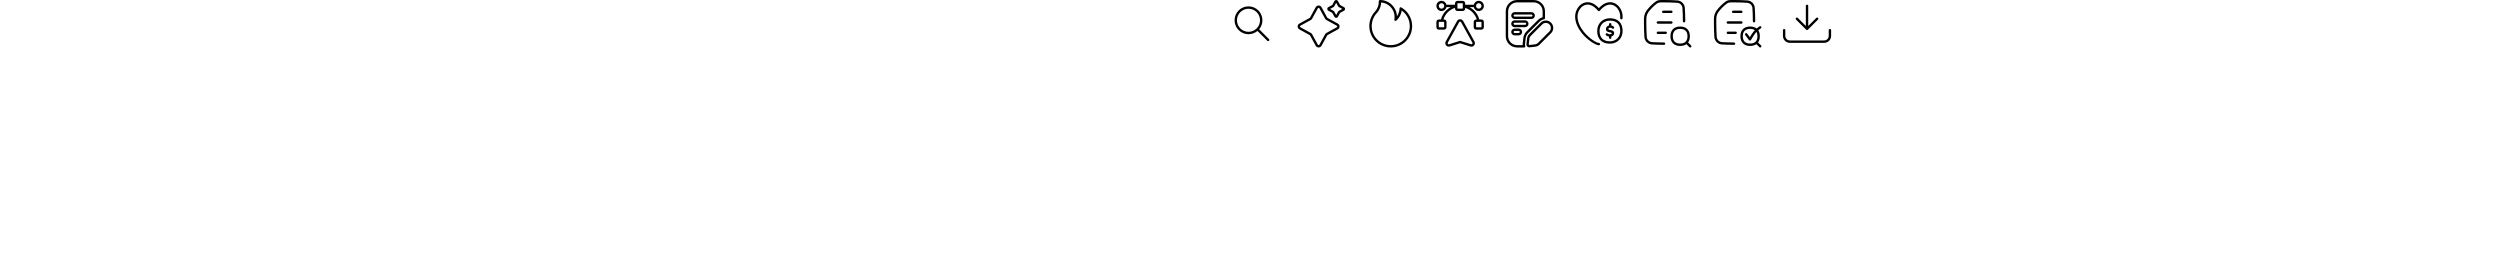
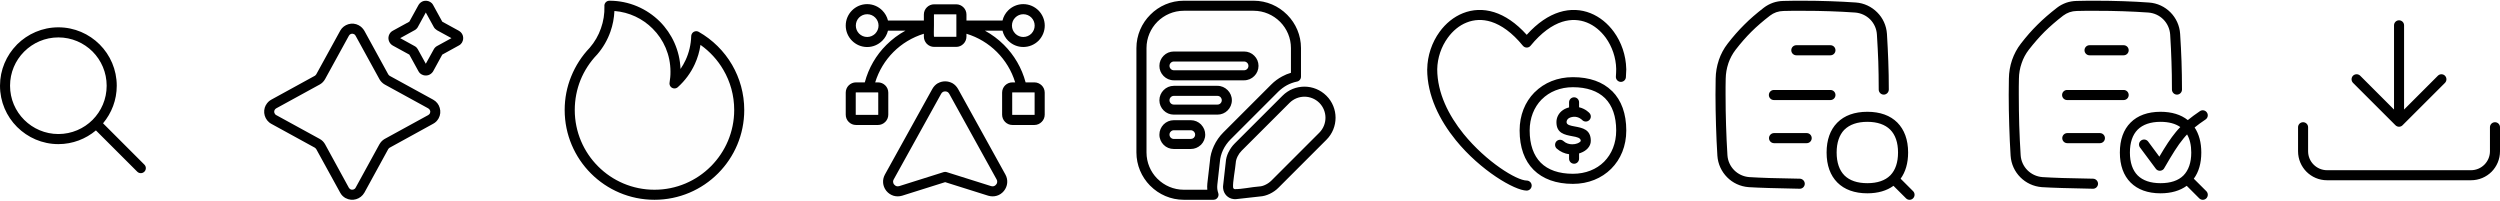
- <svg xmlns="http://www.w3.org/2000/svg" xml:space="preserve" width="270px" height="30px" version="1.1" style="shape-rendering:geometricPrecision; text-rendering:geometricPrecision; image-rendering:optimizeQuality; fill-rule:evenodd; clip-rule:evenodd" viewBox="0 0 30 270" preserveAspectRatio="xMidYMid meet">
-  xmlns:xlink="http://www.w3.org/1999/xlink"
- 
-  xmlns:xodm="http://www.corel.com/coreldraw/odm/2003"&gt;
- 
-  <defs>
+ <svg xmlns="http://www.w3.org/2000/svg" xml:space="preserve" width="798px" height="64px" version="1.1" style="shape-rendering:geometricPrecision; text-rendering:geometricPrecision; image-rendering:optimizeQuality; fill-rule:evenodd; clip-rule:evenodd" viewBox="0 0 579.85 46.17">
+   <defs>
    <style type="text/css">

   

    .fil1 {fill:#FEFEFE}

    .fil0 {fill:black;fill-rule:nonzero}

   

  </style>
  </defs>
  <g id="Layer_x0020_1">
    <path class="fil0" d="M492.56 10.32c0.65,0 1.17,0.52 1.17,1.17 0,0.64 -0.52,1.17 -1.17,1.17l-7.92 0c-0.64,0 -1.16,-0.53 -1.16,-1.17 0,-0.65 0.52,-1.17 1.16,-1.17l7.92 0zm-5.51 20.38c0.65,0 1.17,0.53 1.17,1.17 0,0.65 -0.52,1.17 -1.17,1.17l-7.56 0c-0.65,0 -1.17,-0.52 -1.17,-1.17 0,-0.64 0.52,-1.17 1.17,-1.17l7.56 0zm5.51 -10c0.65,0 1.17,0.52 1.17,1.17 0,0.64 -0.52,1.17 -1.17,1.17l-13.12 0c-0.64,0 -1.16,-0.53 -1.16,-1.17 0,-0.65 0.52,-1.17 1.16,-1.17l13.12 0zm8.56 21.62c2.33,0 4.13,-0.61 5.31,-1.79 1.18,-1.2 1.81,-2.98 1.81,-5.32 0,-1.69 -0.33,-3.1 -0.97,-4.2 -0.28,0.3 -0.56,0.6 -0.82,0.93 -1.37,1.64 -2.64,3.72 -4.45,6.85 -0.08,0.17 -0.19,0.31 -0.34,0.41 -0.53,0.39 -1.26,0.29 -1.64,-0.23l-3.66 -4.92c-0.39,-0.51 -0.29,-1.24 0.24,-1.63 0.52,-0.38 1.25,-0.27 1.63,0.23l2.61 3.52c1.44,-2.45 2.58,-4.21 3.83,-5.72 0.33,-0.4 0.67,-0.79 1.03,-1.15 -1.15,-0.8 -2.69,-1.21 -4.58,-1.21 -2.33,0 -4.12,0.63 -5.31,1.81 -1.18,1.19 -1.8,2.98 -1.8,5.31 0,2.33 0.62,4.12 1.8,5.31 1.19,1.18 2.98,1.8 5.31,1.8l0 0zm6.07 0.61c-1.56,1.13 -3.6,1.74 -6.07,1.74 -2.98,0 -5.32,-0.87 -6.95,-2.5 -1.63,-1.63 -2.49,-3.98 -2.49,-6.96 0,-2.96 0.85,-5.31 2.48,-6.94l0.01 -0.01c1.63,-1.64 3.99,-2.5 6.95,-2.5 2.6,0 4.73,0.66 6.32,1.93 0.82,-0.68 1.75,-1.35 2.82,-2.08 0.53,-0.36 1.25,-0.22 1.61,0.32 0.37,0.53 0.22,1.26 -0.32,1.62 -0.97,0.65 -1.8,1.25 -2.53,1.85 1.02,1.53 1.55,3.48 1.55,5.81 0,2.47 -0.59,4.51 -1.74,6.07l2.91 2.9c0.45,0.46 0.45,1.2 -0.01,1.66 -0.45,0.45 -1.2,0.45 -1.65,-0.02l-2.89 -2.89 0 0zm-1.1 -22.32c0,0.63 -0.52,1.17 -1.16,1.17 -0.65,0 -1.17,-0.54 -1.17,-1.17 0,-2.47 -0.04,-4.54 -0.11,-6.49 -0.06,-1.99 -0.16,-3.99 -0.3,-6.28 -0.1,-1.37 -0.68,-2.6 -1.59,-3.51 -0.9,-0.9 -2.13,-1.49 -3.5,-1.59 -1.97,-0.14 -3.88,-0.23 -5.84,-0.3 -1.93,-0.07 -4.02,-0.1 -6.42,-0.1l-2.23 0 -2.11 0.04c-0.56,0.01 -1.13,0.11 -1.66,0.29 -0.52,0.19 -1.02,0.45 -1.47,0.79 -1.67,1.29 -3.05,2.49 -4.33,3.75 -1.25,1.26 -2.41,2.59 -3.64,4.16 -0.73,0.95 -1.29,2 -1.66,3.11 -0.41,1.17 -0.62,2.39 -0.63,3.62l-0.03 1.86 0 1.86c0,2.46 0.04,4.82 0.1,7.06 0.07,2.31 0.19,4.63 0.33,6.93 0.08,1.36 0.67,2.59 1.57,3.5 0.91,0.91 2.13,1.5 3.5,1.6 1.22,0.08 2.87,0.15 4.62,0.21 2.56,0.08 5.29,0.14 7.11,0.16 0.64,0.02 1.15,0.55 1.15,1.19 -0.02,0.64 -0.55,1.16 -1.19,1.14 -1.86,-0.03 -4.62,-0.09 -7.14,-0.17 -1.83,-0.05 -3.54,-0.13 -4.7,-0.2 -1.95,-0.15 -3.7,-0.99 -4.99,-2.29 -1.3,-1.3 -2.13,-3.05 -2.26,-5 -0.14,-2.25 -0.25,-4.6 -0.32,-7.01 -0.08,-2.42 -0.12,-4.8 -0.12,-7.11 0.02,-1.26 0.04,-2.51 0.04,-3.76 0.02,-1.48 0.27,-2.95 0.74,-4.33 0.48,-1.36 1.15,-2.65 2.05,-3.8 1.26,-1.63 2.48,-3.03 3.84,-4.37 1.34,-1.34 2.79,-2.59 4.54,-3.95 0.64,-0.5 1.36,-0.87 2.12,-1.15 0.75,-0.26 1.57,-0.4 2.39,-0.42l2.14 -0.04 2.24 -0.01c2.28,0 4.4,0.04 6.5,0.11 2.07,0.07 4,0.17 5.92,0.31 1.95,0.12 3.71,0.98 5,2.28 1.28,1.29 2.12,3.05 2.24,5 0.14,2.23 0.25,4.24 0.32,6.35 0.07,2.12 0.11,4.21 0.11,6.56l0 0zm-81.54 -10.29c0.65,0 1.17,0.52 1.17,1.17 0,0.64 -0.52,1.17 -1.17,1.17l-7.91 0c-0.65,0 -1.17,-0.53 -1.17,-1.17 0,-0.65 0.52,-1.17 1.17,-1.17l7.91 0zm-5.5 20.38c0.64,0 1.16,0.53 1.16,1.17 0,0.65 -0.52,1.17 -1.16,1.17l-7.58 0c-0.63,0 -1.17,-0.52 -1.17,-1.17 0,-0.64 0.54,-1.17 1.17,-1.17l7.58 0zm5.5 -10c0.65,0 1.17,0.52 1.17,1.17 0,0.64 -0.52,1.17 -1.17,1.17l-13.11 0c-0.65,0 -1.17,-0.53 -1.17,-1.17 0,-0.65 0.52,-1.17 1.17,-1.17l13.11 0zm8.56 21.62c2.33,0 4.13,-0.62 5.31,-1.8l0.06 -0.06c1.14,-1.19 1.75,-2.95 1.75,-5.25 0,-2.33 -0.63,-4.12 -1.81,-5.3 -1.18,-1.18 -2.98,-1.82 -5.31,-1.82 -2.33,0 -4.12,0.64 -5.31,1.82l-0.06 0.05c-1.13,1.19 -1.75,2.97 -1.75,5.25 0,2.33 0.63,4.12 1.81,5.31 1.19,1.18 2.98,1.8 5.31,1.8zm6.06 0.61c-1.54,1.13 -3.59,1.74 -6.06,1.74 -2.97,0 -5.32,-0.87 -6.95,-2.5 -1.63,-1.64 -2.5,-3.98 -2.5,-6.96 0,-2.92 0.84,-5.25 2.43,-6.88l0.07 -0.07c1.63,-1.64 3.98,-2.5 6.95,-2.5 2.98,0 5.32,0.86 6.96,2.5 1.62,1.64 2.5,3.98 2.5,6.95 0,2.47 -0.61,4.51 -1.74,6.07l2.9 2.9c0.45,0.46 0.45,1.2 -0.02,1.66 -0.45,0.45 -1.19,0.45 -1.64,-0.02l-2.9 -2.89 0 0zm-1.08 -22.32c0,0.63 -0.54,1.17 -1.17,1.17 -0.65,0 -1.17,-0.54 -1.17,-1.17 0,-2.47 -0.04,-4.54 -0.1,-6.49 -0.07,-1.99 -0.18,-3.99 -0.32,-6.28 -0.08,-1.37 -0.67,-2.6 -1.57,-3.51 -0.91,-0.9 -2.14,-1.49 -3.5,-1.59 -1.97,-0.14 -3.89,-0.23 -5.84,-0.3 -1.93,-0.07 -4.03,-0.1 -6.43,-0.1l-2.24 0 -2.1 0.04c-0.57,0.01 -1.14,0.11 -1.67,0.29 -0.52,0.19 -1.01,0.45 -1.45,0.79 -1.67,1.29 -3.06,2.49 -4.33,3.75 -1.26,1.26 -2.42,2.59 -3.64,4.16 -0.73,0.95 -1.29,2 -1.68,3.12l-0.01 0.05c-0.39,1.15 -0.59,2.36 -0.61,3.56l-0.03 1.86 0 1.86c0,2.46 0.04,4.82 0.11,7.05 0.07,2.31 0.18,4.62 0.32,6.94 0.08,1.36 0.67,2.59 1.57,3.5 0.91,0.91 2.14,1.5 3.5,1.6 1.22,0.08 2.88,0.15 4.62,0.21 2.55,0.08 5.29,0.14 7.11,0.16 0.63,0.02 1.15,0.55 1.14,1.19 -0.01,0.63 -0.54,1.16 -1.18,1.14 -1.86,-0.03 -4.62,-0.09 -7.14,-0.17 -1.83,-0.05 -3.55,-0.13 -4.7,-0.2 -1.96,-0.15 -3.71,-0.99 -4.99,-2.29 -1.29,-1.3 -2.13,-3.05 -2.26,-5 -0.14,-2.25 -0.25,-4.6 -0.32,-7.02 -0.07,-2.41 -0.12,-4.79 -0.12,-7.11 0.01,-1.25 0.04,-2.5 0.04,-3.75 0.02,-1.47 0.27,-2.91 0.73,-4.28l0.01 -0.05c0.47,-1.36 1.15,-2.65 2.05,-3.8 1.26,-1.63 2.49,-3.03 3.84,-4.37 1.33,-1.34 2.79,-2.59 4.54,-3.95 0.65,-0.5 1.36,-0.87 2.13,-1.15 0.75,-0.26 1.56,-0.4 2.37,-0.42l2.14 -0.04 2.25 -0.01c2.28,0 4.41,0.04 6.5,0.11 2.07,0.07 4,0.17 5.92,0.3 1.95,0.13 3.7,0.99 4.99,2.29 1.3,1.29 2.13,3.05 2.26,5 0.13,2.23 0.24,4.24 0.31,6.35 0.08,2.12 0.12,4.2 0.12,6.56l0 0zm-71.84 14.81l0 1.22c0,0.65 -0.52,1.17 -1.15,1.17 -0.65,0 -1.17,-0.52 -1.17,-1.17l0 -1.04c-1.01,-0.13 -2.01,-0.55 -2.87,-1.31 -0.47,-0.44 -0.5,-1.17 -0.08,-1.66 0.44,-0.47 1.17,-0.51 1.66,-0.07 0.58,0.53 1.32,0.74 2.03,0.74 0.43,0 0.83,-0.07 1.17,-0.2 0.3,-0.1 0.54,-0.26 0.7,-0.42 0.06,-0.07 0.1,-0.13 0.1,-0.18 0,-0.71 -0.94,-0.89 -1.89,-1.06 -1.88,-0.35 -3.75,-0.7 -3.75,-3.28 0,-0.92 0.38,-1.83 1.15,-2.52 0.46,-0.4 1.05,-0.72 1.78,-0.9l0 -1.18c0,-0.64 0.52,-1.16 1.17,-1.16 0.63,0 1.15,0.52 1.15,1.16l0 1.15c1.51,0.34 2.38,1.32 2.38,1.32 0.46,0.45 0.46,1.2 0,1.65 -0.45,0.46 -1.19,0.46 -1.65,0 0,0 -0.77,-0.85 -2.01,-0.76 -0.58,0.06 -1,0.22 -1.27,0.46 -0.24,0.23 -0.35,0.5 -0.35,0.78 0,0.65 0.91,0.82 1.83,0.99 1.89,0.35 3.79,0.7 3.79,3.35 0,0.66 -0.26,1.25 -0.71,1.74 -0.4,0.44 -0.95,0.8 -1.6,1.04l-0.41 0.14 0 0zm8.61 -5.32c0,-3.26 -0.89,-5.78 -2.56,-7.46l-0.06 -0.06c-1.68,-1.64 -4.19,-2.52 -7.42,-2.52 -2.93,0 -5.45,1.04 -7.22,2.82l-0.07 0.06c-1.71,1.76 -2.74,4.24 -2.74,7.16 0,3.26 0.9,5.79 2.57,7.47 1.68,1.68 4.2,2.57 7.46,2.57 2.95,0 5.47,-1.03 7.24,-2.8 1.76,-1.78 2.8,-4.28 2.8,-7.24zm-0.92 -9.12c2.13,2.13 3.26,5.22 3.26,9.12 0,3.61 -1.3,6.68 -3.5,8.88 -2.21,2.2 -5.29,3.5 -8.88,3.5 -3.9,0 -6.98,-1.14 -9.11,-3.25 -2.13,-2.13 -3.25,-5.22 -3.25,-9.13 0,-3.56 1.26,-6.61 3.41,-8.8l0.08 -0.07c2.21,-2.21 5.29,-3.5 8.87,-3.5 3.87,0 6.92,1.1 9.05,3.2l0.07 0.05zm3.17 -3.21c-0.06,0.64 -0.63,1.11 -1.27,1.05 -0.64,-0.06 -1.11,-0.63 -1.05,-1.26 0.05,-0.61 0.06,-1.14 0.07,-1.74 -0.05,-2.63 -0.95,-5.19 -2.42,-7.24 -1.16,-1.58 -2.67,-2.85 -4.4,-3.53 -1.7,-0.68 -3.64,-0.8 -5.7,-0.16 -2.34,0.75 -4.83,2.49 -7.33,5.54 -0.4,0.51 -1.13,0.58 -1.63,0.17 -0.07,-0.05 -0.13,-0.11 -0.18,-0.18 -2.49,-3.05 -4.99,-4.78 -7.32,-5.53 -2.05,-0.65 -3.99,-0.52 -5.69,0.16 -1.74,0.68 -3.24,1.95 -4.4,3.55 -1.49,2.05 -2.39,4.64 -2.44,7.29 0.01,5.54 2.66,10.73 6.1,14.99 5.31,6.53 12.32,10.81 14.65,10.83 0.64,0 1.16,0.53 1.16,1.17 -0.01,0.64 -0.53,1.16 -1.17,1.16 -2.78,-0.02 -10.71,-4.65 -16.43,-11.69 -3.75,-4.63 -6.64,-10.3 -6.64,-16.46l0.01 -0.01c0.04,-3.15 1.1,-6.23 2.87,-8.66 1.4,-1.93 3.26,-3.47 5.42,-4.33 2.19,-0.87 4.66,-1.04 7.26,-0.22 2.45,0.78 5.01,2.44 7.53,5.24 2.52,-2.8 5.07,-4.46 7.53,-5.24 2.59,-0.82 5.08,-0.65 7.26,0.22 2.15,0.86 4.02,2.4 5.42,4.33 1.75,2.4 2.8,5.44 2.87,8.55l0.01 0.12c-0.02,0.65 -0.05,1.23 -0.09,1.88l0 0zm180.2 11.05c-0.21,0.25 -0.53,0.41 -0.88,0.41 -0.32,0 -0.62,-0.14 -0.83,-0.35l-9.84 -9.83c-0.45,-0.46 -0.45,-1.2 0,-1.66 0.47,-0.45 1.2,-0.45 1.66,0l7.85 7.85 0 -19.54c0,-0.64 0.52,-1.16 1.16,-1.16 0.65,0 1.17,0.52 1.17,1.16l0 19.54 7.84 -7.84c0.46,-0.46 1.19,-0.46 1.64,-0.01 0.46,0.46 0.46,1.2 0.01,1.66l-9.78 9.77 0 0zm20.21 0.52c0,-0.64 0.52,-1.16 1.17,-1.16 0.64,0 1.16,0.52 1.16,1.16l0 5.57c0,1.86 -0.75,3.55 -1.96,4.77 -1.22,1.21 -2.91,1.96 -4.77,1.96l-33.39 0c-1.85,0 -3.53,-0.75 -4.75,-1.96 -1.22,-1.22 -1.97,-2.91 -1.97,-4.77l0 -5.57c0,-0.64 0.52,-1.16 1.17,-1.16 0.64,0 1.16,0.52 1.16,1.16l0 5.57c0,1.22 0.49,2.32 1.29,3.11 0.79,0.79 1.89,1.29 3.1,1.29l33.39 0c1.22,0 2.32,-0.5 3.11,-1.29 0.79,-0.79 1.29,-1.89 1.29,-3.11l0 -5.57 0 0zm-552.78 -9.62c0,-3.1 -1.25,-5.9 -3.27,-7.93 -2.03,-2.02 -4.84,-3.28 -7.93,-3.28 -3.09,0 -5.89,1.26 -7.92,3.28l-0.06 0.06c-2,2.02 -3.23,4.8 -3.23,7.87 0,3.09 1.25,5.89 3.29,7.92 2.03,2.02 4.83,3.28 7.92,3.28 3.09,0 5.91,-1.26 7.93,-3.28 2.02,-2.03 3.27,-4.82 3.27,-7.92zm-1.63 -9.58c2.45,2.45 3.97,5.84 3.97,9.58 0,3.31 -1.2,6.35 -3.18,8.71l9.58 9.58c0.46,0.45 0.46,1.19 0.01,1.64 -0.46,0.46 -1.19,0.46 -1.65,0.01l-9.59 -9.58c-2.35,1.97 -5.39,3.18 -8.71,3.18 -3.74,0 -7.12,-1.53 -9.58,-3.98 -2.45,-2.44 -3.96,-5.84 -3.96,-9.56 0,-3.7 1.49,-7.06 3.9,-9.51l0.06 -0.07c2.46,-2.44 5.84,-3.97 9.58,-3.97 3.74,0 7.12,1.53 9.57,3.97z" />
    <g id="_3061614464592">
      <path id="Oval" class="fil1" d="M137.64 11.7c-3.41,3.54 -5.5,8.35 -5.5,13.65 0,10.85 8.79,19.66 19.66,19.66 10.85,0 19.66,-8.81 19.66,-19.66 0,-7.34 -4.02,-13.74 -9.98,-17.11 -0.11,4.34 -2.03,8.23 -5.05,10.94 0.17,-0.88 0.25,-1.79 0.25,-2.72 0,-8.48 -6.87,-15.29 -15.33,-15.29 0.13,3.87 -1.18,7.6 -3.71,10.53l0 0zm-42.05 -0.17l-3.92 -2.15c-0.39,-0.22 -0.53,-0.7 -0.32,-1.08 0.07,-0.13 0.19,-0.25 0.32,-0.32l3.92 -2.15c0.14,-0.07 0.24,-0.19 0.32,-0.32l2.16 -3.93c0.21,-0.37 0.69,-0.53 1.07,-0.31 0.14,0.08 0.25,0.19 0.32,0.31l2.15 3.93c0.07,0.13 0.19,0.25 0.32,0.32l3.93 2.15c0.39,0.21 0.53,0.7 0.32,1.08 -0.09,0.14 -0.19,0.25 -0.32,0.32l-3.93 2.15c-0.13,0.08 -0.25,0.19 -0.32,0.32l-2.15 3.92c-0.21,0.39 -0.7,0.53 -1.08,0.32 -0.14,-0.07 -0.24,-0.18 -0.31,-0.32l-2.16 -3.92c-0.08,-0.13 -0.19,-0.24 -0.32,-0.32zm-22.02 21.54l-10.07 -5.54c-1,-0.54 -1.35,-1.78 -0.81,-2.77 0.19,-0.33 0.46,-0.62 0.81,-0.81l10.07 -5.52c0.34,-0.19 0.63,-0.47 0.82,-0.81l5.52 -10.08c0.54,-0.98 1.78,-1.34 2.77,-0.8 0.34,0.19 0.62,0.46 0.81,0.8l5.52 10.08c0.19,0.34 0.47,0.62 0.82,0.81l10.07 5.52c0.98,0.55 1.35,1.79 0.8,2.78 -0.19,0.34 -0.46,0.62 -0.8,0.8l-10.07 5.54c-0.35,0.17 -0.63,0.46 -0.82,0.8l-5.52 10.07c-0.55,1 -1.79,1.35 -2.78,0.82 -0.33,-0.19 -0.61,-0.47 -0.8,-0.82l-5.52 -10.07c-0.19,-0.34 -0.48,-0.63 -0.82,-0.8zm131.36 -27.3l10.52 0 -10.52 0zm18.06 0l10.56 0 -10.56 0zm-21.86 -3.81c2.09,0 3.8,1.71 3.8,3.81 0,2.09 -1.71,3.81 -3.8,3.81 -2.1,0 -3.8,-1.72 -3.8,-3.81 0,-2.1 1.7,-3.81 3.8,-3.81zm36.21 0c-2.09,0 -3.79,1.71 -3.79,3.81 0,2.09 1.7,3.81 3.79,3.81 2.11,0 3.81,-1.72 3.81,-3.81 0,-2.1 -1.7,-3.81 -3.81,-3.81zm-20.67 0.04l5.1 0c0.68,0 1.22,0.54 1.22,1.2l0 5.12c0,0.67 -0.54,1.22 -1.22,1.22l-5.1 0c-0.68,0 -1.22,-0.55 -1.22,-1.22l0 -5.12c0,-0.66 0.54,-1.2 1.22,-1.2zm-18.14 18.11l5.12 0c0.66,0 1.21,0.54 1.21,1.21l0 5.12c0,0.66 -0.55,1.21 -1.21,1.21l-5.12 0c-0.66,0 -1.22,-0.55 -1.22,-1.21l0 -5.12c0,-0.67 0.56,-1.21 1.22,-1.21zm41.39 0l-5.11 0c-0.67,0 -1.21,0.54 -1.21,1.21l0 5.12c0,0.66 0.54,1.21 1.21,1.21l5.11 0c0.68,0 1.22,-0.55 1.22,-1.21l0 -5.12c0,-0.67 -0.54,-1.21 -1.22,-1.21zm-18.74 0.91l11 19.85c0.45,0.83 0.36,1.79 -0.23,2.52 -0.6,0.72 -1.52,0.99 -2.42,0.72l-10.31 -3.25 -10.31 3.25c-0.9,0.27 -1.82,0 -2.42,-0.72 -0.59,-0.73 -0.68,-1.69 -0.23,-2.52l11 -19.85c0.4,-0.73 1.12,-1.16 1.96,-1.16 0.84,0 1.56,0.43 1.96,1.16zm53.39 -19.85l16.2 0c5.4,0 9.82,4.42 9.82,9.81l0 6.64c-1.81,0.36 -3.52,1.25 -4.91,2.64l-11.11 11.09c-1.56,1.58 -2.66,3.77 -2.79,5.95l-0.59 5.23c-0.1,0.87 0,1.71 0.28,2.48l-6.9 0c-5.4,0 -9.82,-4.42 -9.82,-9.83l0 -24.2c0,-5.4 4.42,-9.81 9.82,-9.81l0 0zm10.89 36.39c0.06,-1.13 0.64,-2.52 1.71,-3.59l11.11 -11.11c2.35,-2.35 6.19,-2.35 8.56,0 2.35,2.36 2.35,6.21 0,8.56l-11.11 11.11c-1.07,1.07 -2.48,1.65 -3.58,1.71l-5.45 0.61c-1.14,0.13 -1.98,-0.73 -1.85,-1.91l0.61 -5.38 0 0zm-13.2 -24.63l16.3 0c1.2,0 2.17,0.99 2.17,2.18 0,1.21 -0.97,2.17 -2.17,2.17l-16.3 0c-1.2,0 -2.18,-0.96 -2.18,-2.17 0,-1.19 0.98,-2.18 2.18,-2.18zm0 7.98l10.12 0c1.19,0 2.17,0.97 2.17,2.17 0,1.19 -0.98,2.19 -2.17,2.19l-10.12 0c-1.2,0 -2.18,-0.99 -2.18,-2.18 0,-1.21 0.97,-2.18 2.18,-2.18zm0 7.97l3.93 0c1.2,0 2.18,0.97 2.18,2.18 0,1.19 -0.98,2.17 -2.18,2.17l-3.93 0c-1.2,0 -2.18,-0.98 -2.18,-2.17 0,-1.21 0.98,-2.18 2.18,-2.18z" />
    </g>
    <path class="fil0" d="M138.47 12.51c-1.63,1.7 -2.94,3.7 -3.84,5.92 -0.85,2.13 -1.32,4.47 -1.32,6.92 0,5.1 2.07,9.73 5.41,13.07 3.34,3.35 7.96,5.42 13.08,5.42 5.11,0 9.73,-2.07 13.07,-5.42l0.06 -0.06c3.31,-3.34 5.36,-7.94 5.36,-13.01 0,-3.4 -0.91,-6.58 -2.51,-9.31 -1.33,-2.29 -3.14,-4.26 -5.31,-5.8 -0.22,1.57 -0.68,3.07 -1.32,4.47 -0.93,2.03 -2.28,3.85 -3.94,5.34 -0.47,0.43 -1.2,0.39 -1.64,-0.09 -0.26,-0.3 -0.34,-0.69 -0.26,-1.04 0.07,-0.41 0.12,-0.8 0.15,-1.19 0.04,-0.37 0.05,-0.8 0.05,-1.27 0,-3.92 -1.57,-7.44 -4.14,-9.99 -2.3,-2.31 -5.41,-3.81 -8.86,-4.09 -0.08,1.65 -0.38,3.26 -0.93,4.8 -0.67,1.91 -1.7,3.71 -3.07,5.29l-0.04 0.04 0 0zm-5.99 5.06c1.01,-2.5 2.47,-4.75 4.3,-6.66 1.15,-1.33 2.04,-2.87 2.6,-4.5 0.58,-1.62 0.86,-3.36 0.81,-5.11l-0.01 -0.13c0,-0.65 0.52,-1.17 1.17,-1.17 4.55,0 8.67,1.84 11.67,4.81 2.84,2.84 4.65,6.72 4.82,11.02 0.45,-0.66 0.85,-1.36 1.19,-2.09 0.78,-1.69 1.23,-3.56 1.29,-5.52 0,-0.19 0.05,-0.38 0.16,-0.56 0.3,-0.55 1.02,-0.76 1.58,-0.44 3.2,1.82 5.89,4.47 7.74,7.65 1.79,3.09 2.82,6.66 2.82,10.48 0,5.71 -2.3,10.89 -6.03,14.65l-0.07 0.07c-3.76,3.77 -8.98,6.1 -14.72,6.1 -5.75,0 -10.96,-2.33 -14.73,-6.1 -3.77,-3.77 -6.1,-8.98 -6.1,-14.72 0,-2.75 0.53,-5.38 1.51,-7.78l0 0zm-37.54 -5.07l-3.84 -2.1c-0.46,-0.26 -0.79,-0.69 -0.93,-1.18 -0.14,-0.47 -0.1,-1 0.16,-1.48 0.1,-0.17 0.2,-0.33 0.33,-0.45 0.12,-0.13 0.28,-0.23 0.45,-0.33l3.83 -2.1 2.11 -3.83 0.08 -0.13c0.26,-0.4 0.65,-0.69 1.09,-0.82 0.47,-0.13 1.02,-0.09 1.49,0.17l0.12 0.07c0.12,0.08 0.23,0.16 0.33,0.26 0.12,0.13 0.23,0.27 0.32,0.45l2.1 3.83 3.83 2.1 0.14 0.09c0.41,0.26 0.68,0.65 0.81,1.08l0.02 0.09c0.11,0.46 0.06,0.95 -0.19,1.4l-0.04 0.09c-0.09,0.14 -0.18,0.26 -0.29,0.36 -0.12,0.12 -0.27,0.23 -0.45,0.32l-3.83 2.11 -2.1 3.84 -0.07 0.12c-0.28,0.41 -0.67,0.68 -1.09,0.81 -0.49,0.14 -1.02,0.1 -1.5,-0.16 -0.17,-0.09 -0.32,-0.2 -0.44,-0.32 -0.13,-0.13 -0.25,-0.29 -0.33,-0.45l-2.11 -3.84 0 0zm-2.12 -3.82l3.34 1.84c0.18,0.1 0.32,0.2 0.44,0.32 0.11,0.11 0.2,0.24 0.28,0.37l1.88 3.41 1.84 -3.33c0.09,-0.18 0.21,-0.33 0.33,-0.45 0.11,-0.12 0.27,-0.24 0.42,-0.32l3.36 -1.84 -3.35 -1.83c-0.16,-0.1 -0.31,-0.22 -0.43,-0.34 -0.12,-0.11 -0.24,-0.26 -0.32,-0.42l-1.85 -3.36 -1.84 3.36c-0.08,0.16 -0.19,0.31 -0.32,0.42 -0.11,0.11 -0.22,0.21 -0.37,0.29l-3.41 1.88 0 0zm-19.81 25.4l-10.07 -5.52c-0.78,-0.42 -1.31,-1.13 -1.54,-1.92 -0.23,-0.78 -0.16,-1.66 0.26,-2.44l0.02 0c0.14,-0.27 0.33,-0.51 0.53,-0.72 0.21,-0.21 0.45,-0.39 0.73,-0.54l10.1 -5.54c0.05,-0.03 0.1,-0.09 0.16,-0.14 0.07,-0.07 0.12,-0.14 0.16,-0.2l5.58 -10.16c0.42,-0.73 1.1,-1.22 1.85,-1.45 0.8,-0.24 1.67,-0.17 2.45,0.26l0.06 0.05c0.25,0.14 0.48,0.3 0.67,0.51 0.2,0.2 0.39,0.45 0.55,0.72l5.53 10.09c0.04,0.06 0.08,0.12 0.14,0.18 0.06,0.06 0.13,0.11 0.19,0.16l10.07 5.52c0.78,0.42 1.32,1.12 1.54,1.91 0.24,0.79 0.17,1.67 -0.26,2.44l-0.05 0.07c-0.13,0.23 -0.3,0.46 -0.5,0.66 -0.21,0.2 -0.45,0.39 -0.73,0.53l-10.09 5.55c-0.06,0.03 -0.12,0.08 -0.17,0.14 -0.07,0.06 -0.12,0.13 -0.15,0.19l-5.52 10.08c-0.44,0.77 -1.14,1.3 -1.93,1.53 -0.78,0.23 -1.65,0.16 -2.43,-0.26l-0.02 0c-0.26,-0.16 -0.51,-0.33 -0.72,-0.55 -0.2,-0.2 -0.38,-0.45 -0.53,-0.73l-5.54 -10.08c-0.04,-0.06 -0.09,-0.12 -0.15,-0.18 -0.06,-0.07 -0.13,-0.12 -0.19,-0.16l0 0zm-8.96 -7.56l10.08 5.52c0.28,0.15 0.53,0.34 0.73,0.54 0.19,0.19 0.37,0.42 0.51,0.66l5.55 10.15c0.04,0.06 0.09,0.13 0.16,0.19 0.06,0.07 0.13,0.12 0.2,0.16 0.21,0.11 0.45,0.13 0.66,0.06 0.22,-0.06 0.41,-0.2 0.53,-0.41l5.52 -10.07c0.16,-0.29 0.35,-0.52 0.55,-0.74 0.19,-0.19 0.41,-0.36 0.66,-0.51l10.13 -5.55c0.07,-0.04 0.14,-0.09 0.2,-0.16 0.06,-0.04 0.11,-0.1 0.14,-0.16l0.02 -0.03c0.11,-0.21 0.14,-0.46 0.07,-0.67 -0.06,-0.21 -0.22,-0.41 -0.43,-0.53l-10.07 -5.52c-0.27,-0.16 -0.52,-0.33 -0.72,-0.55 -0.19,-0.19 -0.37,-0.41 -0.51,-0.66l-5.56 -10.13c-0.03,-0.07 -0.09,-0.14 -0.15,-0.2l-0.2 -0.16c-0.22,-0.11 -0.45,-0.12 -0.66,-0.07 -0.22,0.06 -0.41,0.21 -0.52,0.41l-5.54 10.09c-0.15,0.27 -0.34,0.52 -0.54,0.72 -0.19,0.19 -0.41,0.37 -0.66,0.51l-10.15 5.56c-0.06,0.03 -0.13,0.09 -0.19,0.15 -0.05,0.06 -0.11,0.13 -0.15,0.2 -0.12,0.22 -0.14,0.47 -0.07,0.68 0.06,0.21 0.2,0.4 0.41,0.52zm141.91 -21.92l8.32 0 0 -1.4c0,-0.65 0.27,-1.25 0.7,-1.67 0.43,-0.43 1.03,-0.7 1.69,-0.7l5.1 0c0.67,0 1.26,0.27 1.69,0.7 0.43,0.42 0.7,1.02 0.7,1.67l0 1.4 8.36 0c0.21,-0.9 0.67,-1.71 1.31,-2.35 0.9,-0.9 2.14,-1.46 3.51,-1.46 1.38,0 2.62,0.57 3.53,1.47 0.88,0.9 1.45,2.14 1.45,3.51 0,1.32 -0.53,2.54 -1.38,3.44l-0.07 0.07c-0.91,0.9 -2.15,1.45 -3.53,1.45 -1.32,0 -2.53,-0.52 -3.42,-1.38l-0.09 -0.07c-0.64,-0.64 -1.1,-1.44 -1.31,-2.34l-4.09 0c1.63,0.89 3.12,2 4.42,3.3 2.38,2.37 4.14,5.35 5.03,8.7l2.04 0c0.65,0 1.25,0.27 1.69,0.7 0.43,0.42 0.7,1.02 0.7,1.68l0 5.11c0,0.65 -0.27,1.26 -0.71,1.68 -0.43,0.44 -1.02,0.71 -1.68,0.71l-5.11 0c-0.66,0 -1.25,-0.27 -1.69,-0.71 -0.42,-0.42 -0.69,-1.03 -0.69,-1.68l0 -5.11c0,-0.66 0.27,-1.26 0.69,-1.68 0.44,-0.43 1.03,-0.7 1.69,-0.7l0.65 0c-0.82,-2.7 -2.3,-5.11 -4.24,-7.05 -1.95,-1.95 -4.36,-3.41 -7.06,-4.23l0 0.66c0,0.65 -0.27,1.26 -0.7,1.68 -0.43,0.44 -1.02,0.71 -1.69,0.71l-5.1 0c-0.67,0 -1.26,-0.27 -1.69,-0.7l-0.09 -0.1c-0.37,-0.42 -0.61,-0.98 -0.61,-1.59l0 -0.66c-2.7,0.83 -5.11,2.29 -7.05,4.23 -1.94,1.94 -3.41,4.35 -4.24,7.05l0.66 0c0.65,0 1.25,0.27 1.68,0.7 0.43,0.42 0.7,1.03 0.7,1.68l0 5.11c0,0.65 -0.27,1.26 -0.7,1.68 -0.44,0.44 -1.03,0.71 -1.68,0.71l-5.12 0c-0.65,0 -1.25,-0.27 -1.68,-0.71 -0.43,-0.42 -0.69,-1.03 -0.69,-1.68l0 -5.11c0,-0.65 0.26,-1.26 0.69,-1.68 0.43,-0.43 1.03,-0.7 1.68,-0.7l2.05 0c0.88,-3.34 2.63,-6.33 5.01,-8.69 1.31,-1.31 2.8,-2.42 4.43,-3.31l-4.06 0c-0.22,0.9 -0.68,1.7 -1.32,2.34l-0.08 0.07c-0.89,0.86 -2.1,1.39 -3.43,1.39 -1.37,0 -2.61,-0.56 -3.51,-1.46 -0.9,-0.9 -1.46,-2.14 -1.46,-3.51 0,-1.37 0.55,-2.61 1.46,-3.52 0.9,-0.9 2.14,-1.46 3.51,-1.46 1.37,0 2.62,0.57 3.51,1.47 0.64,0.64 1.1,1.44 1.32,2.34l0 0zm10.66 1.09c0.01,0.59 -0.09,2.62 0.05,2.68l5.1 0 0.04 -0.01 0.01 -0.04 0 -5.12 -0.01 -0.02 -0.04 -0.02 -5.1 0 -0.04 0.02 -0.01 0.02 0 2.49zm-13.63 -1.79c-0.47,-0.47 -1.12,-0.77 -1.86,-0.77 -0.73,0 -1.39,0.3 -1.87,0.77 -0.47,0.47 -0.76,1.14 -0.76,1.87 0,0.72 0.29,1.38 0.76,1.86 0.48,0.48 1.14,0.78 1.87,0.78 0.7,0 1.34,-0.28 1.81,-0.72l0.05 -0.05c0.48,-0.49 0.78,-1.15 0.78,-1.87 0,-0.73 -0.3,-1.4 -0.78,-1.87l0 0zm34.35 -0.77c-0.72,0 -1.38,0.3 -1.85,0.77 -0.49,0.47 -0.78,1.14 -0.78,1.87 0,0.72 0.29,1.38 0.78,1.86l0.05 0.06c0.47,0.44 1.11,0.72 1.8,0.72 0.74,0 1.4,-0.3 1.87,-0.77l0.05 -0.06c0.45,-0.47 0.72,-1.11 0.72,-1.81 0,-0.73 -0.29,-1.39 -0.77,-1.87 -0.47,-0.47 -1.13,-0.77 -1.87,-0.77l0 0zm-33.69 18.14l-5.12 0 -0.03 0.02 -0.02 0.03 0 5.12 0.02 0.03 0.03 0.01 5.12 0 0.02 -0.01 0.03 -0.03 0 -5.12 -0.03 -0.03 -0.02 -0.02zm36.27 0l-5.11 0 -0.03 0.02 -0.01 0.03 0 5.12 0 0.03 0.04 0.01 5.11 0 0.04 -0.01 0.01 -0.03 0 -5.12 -0.01 -0.03 -0.04 -0.02zm-17.68 -0.75l10.95 19.79c0.35,0.62 0.48,1.29 0.42,1.96 -0.06,0.66 -0.32,1.3 -0.76,1.85 -0.45,0.55 -1.03,0.94 -1.67,1.12 -0.63,0.19 -1.32,0.18 -1.99,-0.02l-9.97 -3.14 -9.97 3.14c-0.67,0.2 -1.36,0.21 -1.99,0.02 -0.64,-0.2 -1.22,-0.57 -1.67,-1.12l-0.06 -0.08c-0.41,-0.53 -0.64,-1.15 -0.7,-1.77l0 -0.04c-0.06,-0.65 0.09,-1.31 0.42,-1.92l10.99 -19.84c0.31,-0.56 0.73,-1 1.24,-1.31l0.1 -0.04c0.48,-0.27 1.05,-0.42 1.64,-0.42 0.63,0 1.22,0.17 1.74,0.46 0.51,0.31 0.93,0.75 1.24,1.29l0.04 0.07 0 0zm8.91 20.92l-10.98 -19.85c-0.1,-0.18 -0.24,-0.32 -0.39,-0.42 -0.16,-0.09 -0.35,-0.14 -0.56,-0.14 -0.19,0 -0.37,0.05 -0.51,0.12l-0.03 0.02c-0.17,0.1 -0.3,0.24 -0.39,0.42l-11 19.85c-0.12,0.2 -0.16,0.4 -0.15,0.6l0.01 0.01c0.01,0.19 0.08,0.38 0.2,0.55l0.05 0.04c0.14,0.18 0.33,0.31 0.52,0.37 0.2,0.06 0.42,0.05 0.65,-0.01l10.31 -3.25c0.21,-0.07 0.46,-0.07 0.68,0l10.32 3.25c0.22,0.06 0.44,0.07 0.64,0.01 0.2,-0.06 0.38,-0.19 0.52,-0.37 0.16,-0.17 0.24,-0.37 0.25,-0.59 0.02,-0.2 -0.02,-0.41 -0.14,-0.61l0 0zm43.42 -41.44l16.2 0c3.03,0 5.77,1.24 7.75,3.23l0.07 0.07c1.96,1.98 3.16,4.7 3.16,7.68l0 6.64c0,0.59 -0.44,1.08 -1.01,1.15 -0.77,0.17 -1.54,0.45 -2.25,0.83 -0.71,0.39 -1.38,0.89 -2,1.49l-11.09 11.09c-0.71,0.71 -1.31,1.56 -1.74,2.47 -0.4,0.86 -0.66,1.8 -0.72,2.71l-0.59 5.3c-0.03,0.34 -0.05,0.68 -0.01,1 0.04,0.33 0.12,0.66 0.22,0.96 0.21,0.6 -0.11,1.27 -0.72,1.49 -0.13,0.03 -0.26,0.06 -0.38,0.06l-6.89 0c-3.02,0 -5.77,-1.23 -7.76,-3.23l-0.08 -0.07c-1.95,-1.99 -3.15,-4.71 -3.15,-7.69l0 -24.2c0,-3.01 1.24,-5.77 3.24,-7.75 1.98,-2 4.73,-3.23 7.75,-3.23l0 0zm16.2 2.33l-16.2 0c-2.39,0 -4.55,0.98 -6.12,2.54 -1.56,1.57 -2.53,3.74 -2.53,6.11l0 24.2c0,2.36 0.94,4.5 2.47,6.06l0.07 0.06c1.57,1.57 3.74,2.54 6.11,2.54l5.45 0c-0.04,-0.48 -0.04,-0.96 0.01,-1.44l0.6 -5.21c0.07,-1.2 0.41,-2.41 0.93,-3.52 0.54,-1.17 1.3,-2.25 2.19,-3.13l11.1 -11.1c0.75,-0.76 1.62,-1.39 2.53,-1.88 0.66,-0.36 1.33,-0.64 2.04,-0.84l0 -5.74c0,-2.34 -0.94,-4.48 -2.48,-6.05l-0.06 -0.06c-1.57,-1.56 -3.73,-2.54 -6.11,-2.54l0 0zm-6.47 35.12c0.04,-0.73 0.25,-1.52 0.62,-2.29l0.06 -0.09c0.33,-0.68 0.79,-1.35 1.37,-1.93l11.1 -11.09c1.41,-1.42 3.25,-2.12 5.11,-2.12 1.84,0 3.68,0.71 5.09,2.11 1.41,1.4 2.12,3.26 2.12,5.1 0,1.85 -0.71,3.71 -2.12,5.11l-11.09 11.09c-0.6,0.62 -1.31,1.09 -2.03,1.44 -0.77,0.37 -1.56,0.58 -2.27,0.62l-5.47 0.61c-0.23,0.03 -0.45,0.03 -0.65,0 -0.67,-0.07 -1.23,-0.36 -1.67,-0.8 -0.43,-0.44 -0.71,-1.02 -0.78,-1.68l0 -0.05c-0.03,-0.21 -0.03,-0.45 0.01,-0.68l0.6 -5.35zm2.72 -1.28c-0.24,0.5 -0.38,1 -0.4,1.44 -0.11,1.37 -0.73,4.57 -0.62,5.67 0.02,0.13 0.06,0.24 0.14,0.3 0.05,0.07 0.15,0.1 0.25,0.12 1.68,0.02 3.94,-0.5 5.7,-0.62 0.43,-0.02 0.94,-0.15 1.43,-0.4 0.49,-0.23 0.96,-0.56 1.39,-0.98l11.1 -11.1c0.94,-0.95 1.42,-2.2 1.42,-3.46 0,-1.25 -0.48,-2.5 -1.42,-3.45 -0.95,-0.94 -2.2,-1.43 -3.45,-1.43 -1.26,0 -2.51,0.49 -3.46,1.43l-11.1 11.09c-0.4,0.4 -0.72,0.85 -0.94,1.31l-0.04 0.08 0 0zm-14.76 -24.39l16.3 0c0.92,0 1.76,0.36 2.36,0.98 0.61,0.6 0.98,1.43 0.98,2.35 0,0.92 -0.37,1.76 -0.98,2.36 -0.6,0.61 -1.44,0.99 -2.36,0.99l-16.3 0c-0.93,0 -1.77,-0.38 -2.37,-0.99l-0.07 -0.08c-0.57,-0.6 -0.91,-1.39 -0.91,-2.28 0,-0.92 0.38,-1.75 0.98,-2.35 0.6,-0.62 1.44,-0.98 2.37,-0.98l0 0zm16.3 2.32l-16.3 0c-0.28,0 -0.54,0.12 -0.71,0.3 -0.19,0.19 -0.3,0.44 -0.3,0.71 0,0.26 0.1,0.5 0.25,0.67l0.05 0.05c0.17,0.18 0.43,0.3 0.71,0.3l16.3 0c0.28,0 0.53,-0.12 0.71,-0.3 0.19,-0.19 0.29,-0.44 0.29,-0.72 0,-0.27 -0.1,-0.52 -0.29,-0.71 -0.18,-0.18 -0.43,-0.3 -0.71,-0.3zm-16.3 5.64l10.12 0c0.92,0 1.74,0.38 2.35,0.99 0.61,0.6 0.99,1.44 0.99,2.35 0,0.92 -0.38,1.76 -0.98,2.36 -0.6,0.61 -1.44,0.98 -2.36,0.98l-10.12 0c-0.93,0 -1.77,-0.37 -2.37,-0.98 -0.6,-0.6 -0.98,-1.43 -0.98,-2.35 0,-0.92 0.38,-1.76 0.98,-2.36 0.6,-0.61 1.44,-0.99 2.37,-0.99zm10.12 2.33l-10.12 0c-0.29,0 -0.54,0.12 -0.71,0.3 -0.19,0.18 -0.3,0.44 -0.3,0.72 0,0.27 0.11,0.52 0.3,0.71 0.17,0.18 0.42,0.29 0.71,0.29l10.12 0c0.28,0 0.53,-0.11 0.7,-0.29 0.19,-0.18 0.3,-0.44 0.3,-0.72 0,-0.27 -0.11,-0.52 -0.28,-0.71 -0.19,-0.18 -0.44,-0.3 -0.72,-0.3zm-10.12 5.64l3.93 0c0.92,0 1.76,0.38 2.37,0.98l0.07 0.09c0.57,0.6 0.91,1.4 0.91,2.28 0,0.92 -0.38,1.75 -0.98,2.36l-0.09 0.07c-0.6,0.56 -1.4,0.9 -2.28,0.9l-3.93 0c-0.93,0 -1.77,-0.36 -2.37,-0.97 -0.6,-0.61 -0.98,-1.44 -0.98,-2.36 0,-0.92 0.38,-1.75 0.98,-2.37 0.6,-0.6 1.44,-0.98 2.37,-0.98l0 0zm3.93 2.33l-3.93 0c-0.28,0 -0.54,0.12 -0.71,0.31 -0.19,0.18 -0.3,0.42 -0.3,0.71 0,0.27 0.11,0.53 0.3,0.71 0.17,0.17 0.43,0.29 0.71,0.29l3.93 0c0.26,0 0.5,-0.09 0.68,-0.25l0.03 -0.04c0.19,-0.18 0.3,-0.44 0.3,-0.71 0,-0.26 -0.1,-0.5 -0.25,-0.68l-0.05 -0.03c-0.18,-0.19 -0.44,-0.31 -0.71,-0.31z" />
  </g>
</svg>
